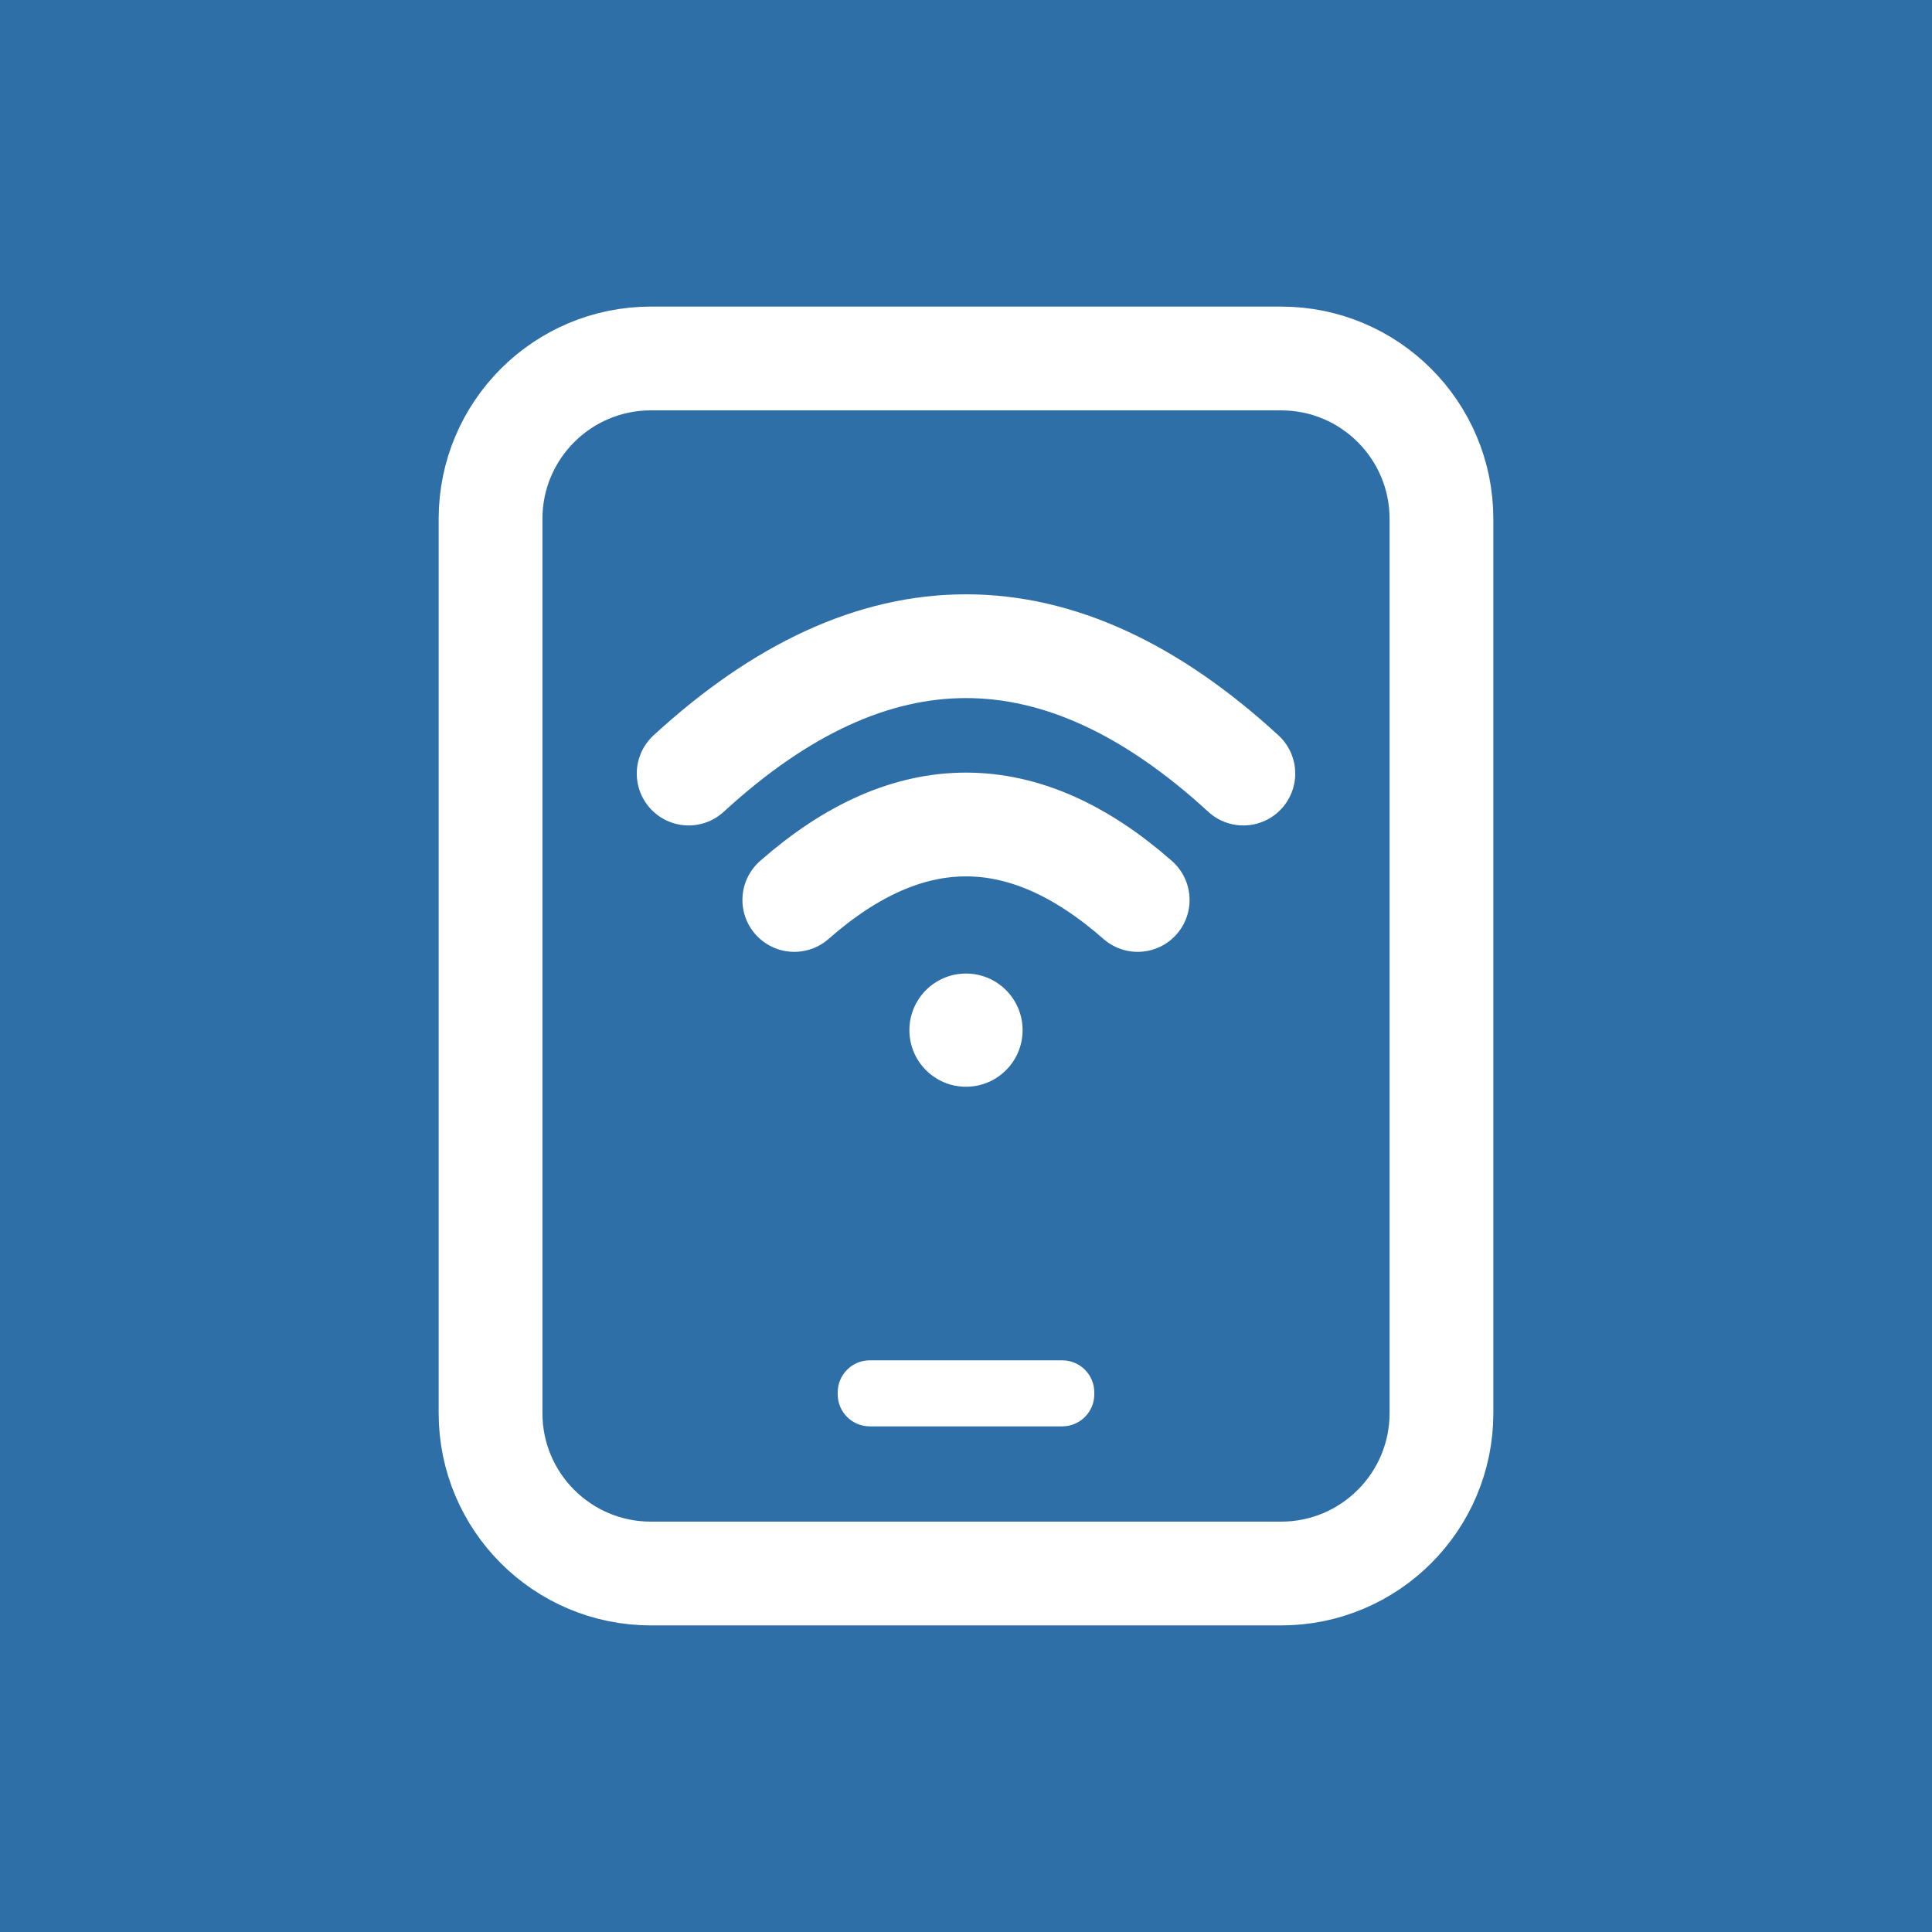
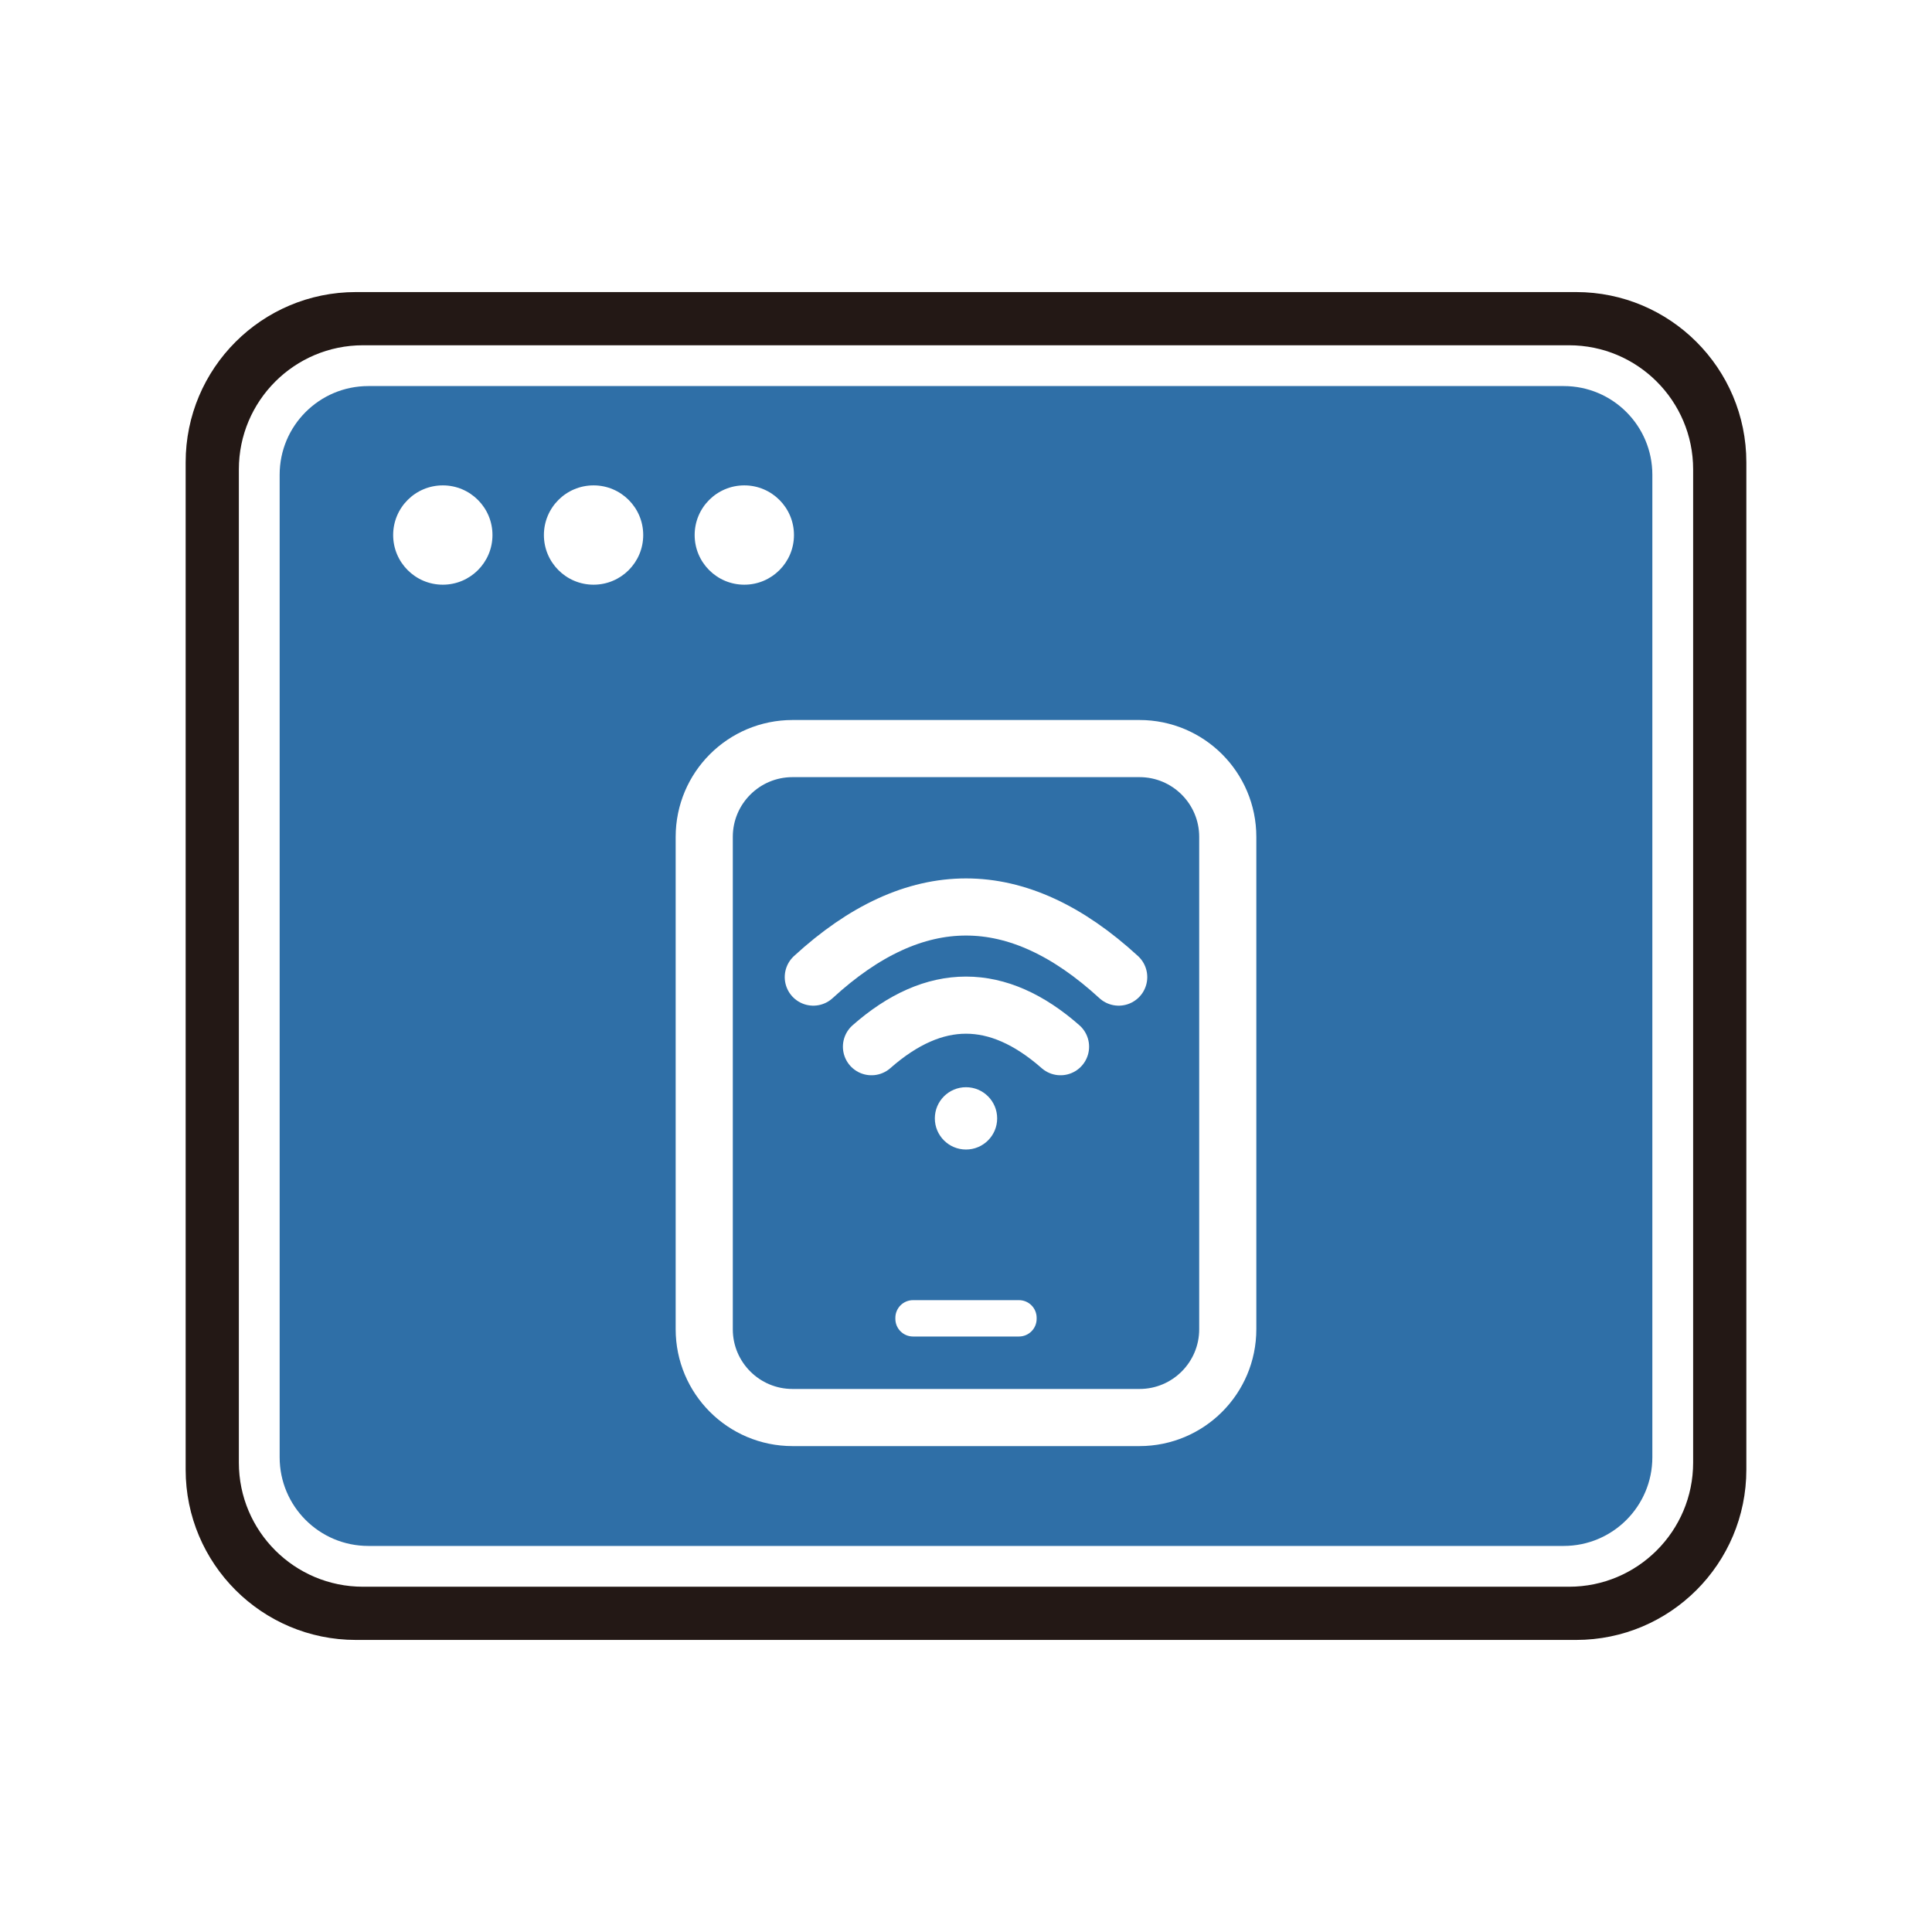
<svg xmlns="http://www.w3.org/2000/svg" width="1024" height="1024" viewBox="0 0 1024 1024">
-   <path fill="#2F6FA7" d="M0 0h1024v1024H0z" />
-   <g fill="none" stroke="white" stroke-width="55" stroke-linecap="round" stroke-linejoin="round">
-     <rect x="260" y="190" width="504" height="644" rx="85" />
-     <path d="M365 410q147-135 294 0M421 477q91-80 182 0" />
+   <rect width="1024" height="1024" fill="#FFFFFF" />
+   <g transform="translate(512 512) scale(0.94) translate(-512 -512)">
+     <rect x="72" y="132" width="880" height="760" rx="96" fill="#231815" />
+     <rect x="102" y="162" width="820" height="700" rx="70" fill="#FFFFFF" />
+     <rect x="125" y="185" width="774" height="654" rx="50" fill="#2F6FA7" />
+     <circle cx="217" cy="269" r="28" fill="#FFFFFF" />
+     <circle cx="302" cy="269" r="28" fill="#FFFFFF" />
+     <circle cx="387" cy="269" r="28" fill="#FFFFFF" />
+     <g transform="translate(512 578) scale(0.5857) translate(-512 -512)">
+       <g fill="none" stroke="#fff" stroke-linecap="round" stroke-linejoin="round" stroke-width="55">
+         <rect x="260" y="190" width="504" height="644" rx="85" />
+         <path d="M365 410q147-135 294 0M421 477q91-80 182 0" />
+       </g>
+       <circle cx="512" cy="546" r="30" fill="#fff" />
+       <rect x="444" y="721" width="136" height="35" rx="17" fill="#fff" />
+     </g>
  </g>
-   <circle cx="512" cy="546" r="30" fill="white" />
-   <rect x="444" y="721" width="136" height="35" rx="17" fill="white" />
</svg>
